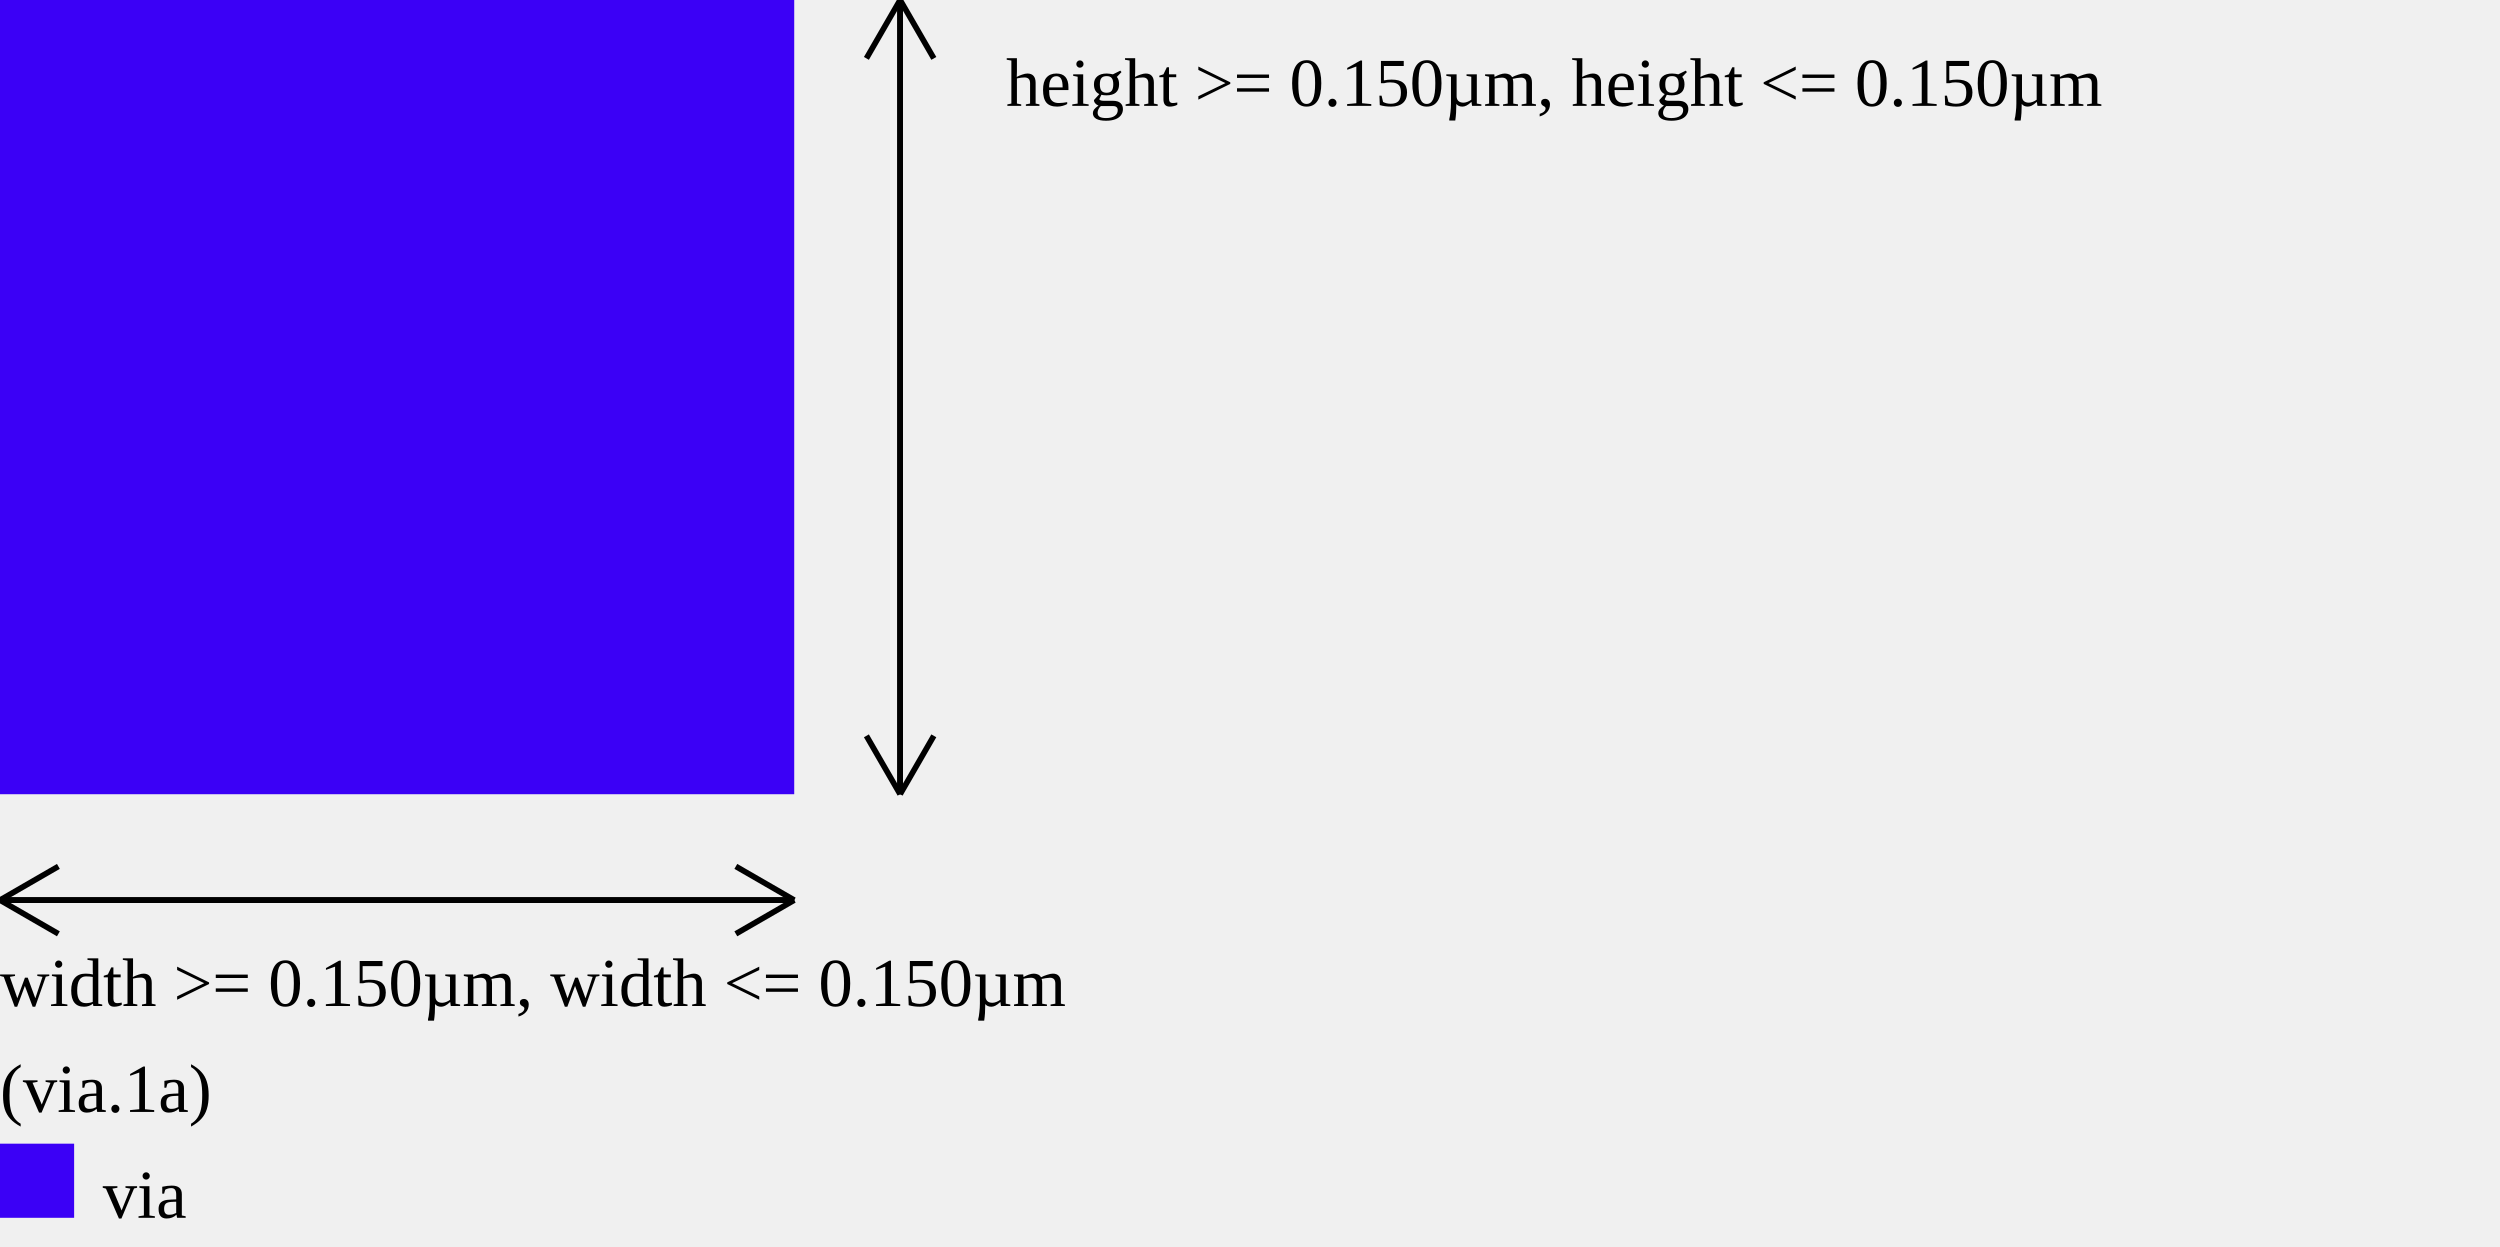
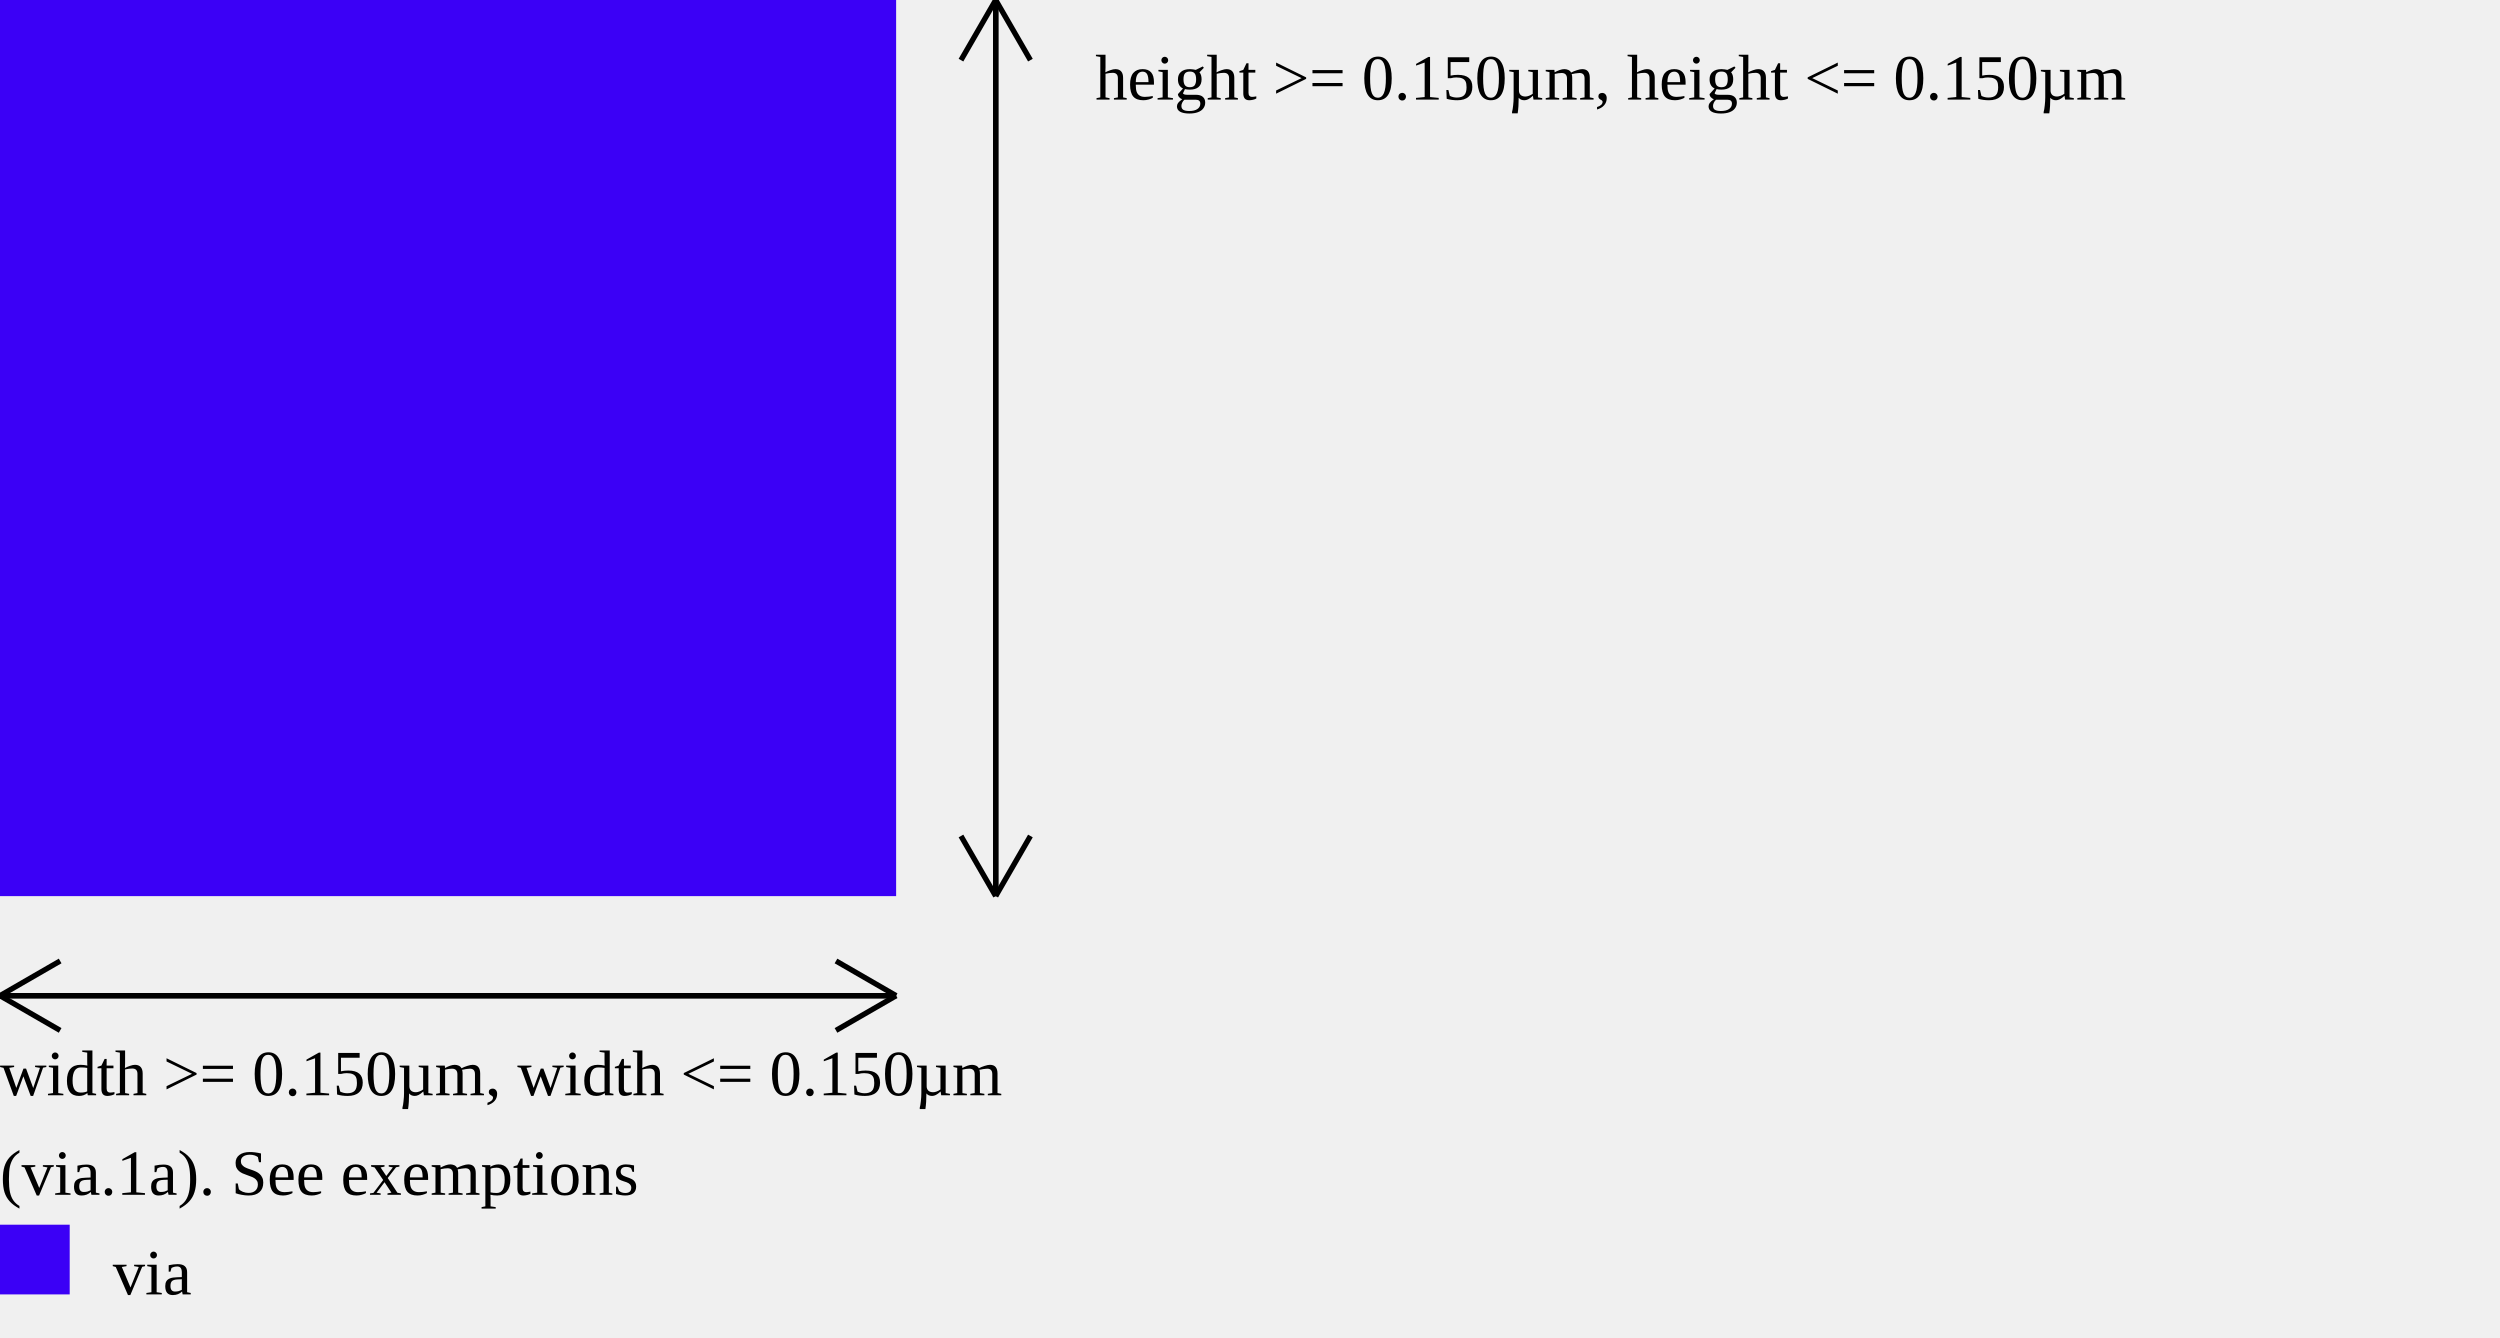
- <svg xmlns="http://www.w3.org/2000/svg" baseProfile="full" height="100%" version="1.1" width="100%" viewBox="0 0 436.75 217.75">
+ <svg xmlns="http://www.w3.org/2000/svg" baseProfile="full" height="100%" version="1.1" width="100%" viewBox="0 0 464.5 248.5">
  <defs>
    <style type="text/css">
    .background {fill:white;}
    .default {fill:grey;}
    .diff {fill:rgb(196,157,113);}
    .tap {fill:rgb(121,196,113);}
    .poly {fill:rgb(212,90,92);}
    .mcon {fill:rgb(204,202,204);stroke-width:1;stroke:black;}
-     .met1, .huge_met1 {fill:rgb(190,144,217);}
+     .met1 {fill:rgb(190,144,217);}
+     .huge_met1 {fill:rgb(160,114,187);}
    .via {fill:rgb(59,0,246);}
    .checkmark {fill:rgb(0,192,0);font-size:74px;}
    .no {fill:rgb(179,0,0);font-size:74px;}
    
</style>
  </defs>
-   <rect class="via" height="138.75" width="138.75" x="0" y="0" />
-   <line stroke="black" stroke-width="1" x1="0" x2="138.75" y1="157.25" y2="157.25" />
-   <line stroke="black" stroke-width="1" x1="138.75" x2="128.549" y1="157.25" y2="151.36" />
-   <line stroke="black" stroke-width="1" x1="138.75" x2="128.549" y1="157.25" y2="163.14" />
-   <line stroke="black" stroke-width="1" x1="138.75" x2="0" y1="157.25" y2="157.25" />
-   <line stroke="black" stroke-width="1" x1="0" x2="10.201" y1="157.25" y2="163.14" />
-   <line stroke="black" stroke-width="1" x1="0" x2="10.201" y1="157.25" y2="151.36" />
-   <text x="0" y="175.75">width &gt;= 0.150µm, width &lt;= 0.150µm</text>
-   <text x="0" y="194.25">(via.1a)</text>
-   <line stroke="black" stroke-width="1" x1="157.25" x2="157.25" y1="0" y2="138.75" />
-   <line stroke="black" stroke-width="1" x1="157.25" x2="163.14" y1="138.75" y2="128.549" />
-   <line stroke="black" stroke-width="1" x1="157.25" x2="151.36" y1="138.75" y2="128.549" />
-   <line stroke="black" stroke-width="1" x1="157.25" x2="157.25" y1="138.75" y2="0" />
-   <line stroke="black" stroke-width="1" x1="157.25" x2="151.36" y1="0" y2="10.201" />
-   <line stroke="black" stroke-width="1" x1="157.25" x2="163.14" y1="0" y2="10.201" />
-   <text x="175.75" y="18.5">height &gt;= 0.150µm, height &lt;= 0.150µm</text>
-   <rect class="via" height="12.95" width="12.95" x="0" y="199.8" />
-   <text x="17.95" y="212.75">via</text>
+   <rect class="via" height="166.5" width="166.5" x="0" y="0" />
+   <line stroke="black" stroke-width="1" x1="0" x2="166.5" y1="185.0" y2="185.0" />
+   <line stroke="black" stroke-width="1" x1="166.5" x2="155.326" y1="185.0" y2="178.548" />
+   <line stroke="black" stroke-width="1" x1="166.5" x2="155.326" y1="185.0" y2="191.452" />
+   <line stroke="black" stroke-width="1" x1="166.5" x2="0" y1="185.0" y2="185.0" />
+   <line stroke="black" stroke-width="1" x1="0" x2="11.174" y1="185.0" y2="191.452" />
+   <line stroke="black" stroke-width="1" x1="0" x2="11.174" y1="185.0" y2="178.548" />
+   <text x="0" y="203.5">width &gt;= 0.150µm, width &lt;= 0.150µm</text>
+   <text x="0" y="222.0">(via.1a). See exemptions</text>
+   <line stroke="black" stroke-width="1" x1="185.0" x2="185.0" y1="0" y2="166.5" />
+   <line stroke="black" stroke-width="1" x1="185.0" x2="191.452" y1="166.5" y2="155.326" />
+   <line stroke="black" stroke-width="1" x1="185.0" x2="178.548" y1="166.5" y2="155.326" />
+   <line stroke="black" stroke-width="1" x1="185.0" x2="185.0" y1="166.5" y2="0" />
+   <line stroke="black" stroke-width="1" x1="185.0" x2="178.548" y1="0" y2="11.174" />
+   <line stroke="black" stroke-width="1" x1="185.0" x2="191.452" y1="0" y2="11.174" />
+   <text x="203.5" y="18.5">height &gt;= 0.150µm, height &lt;= 0.150µm</text>
+   <rect class="via" height="12.95" style="fill-opacity:1.0;" width="12.95" x="0" y="227.55" />
+   <text x="20.95" y="240.5">via</text>
</svg>
